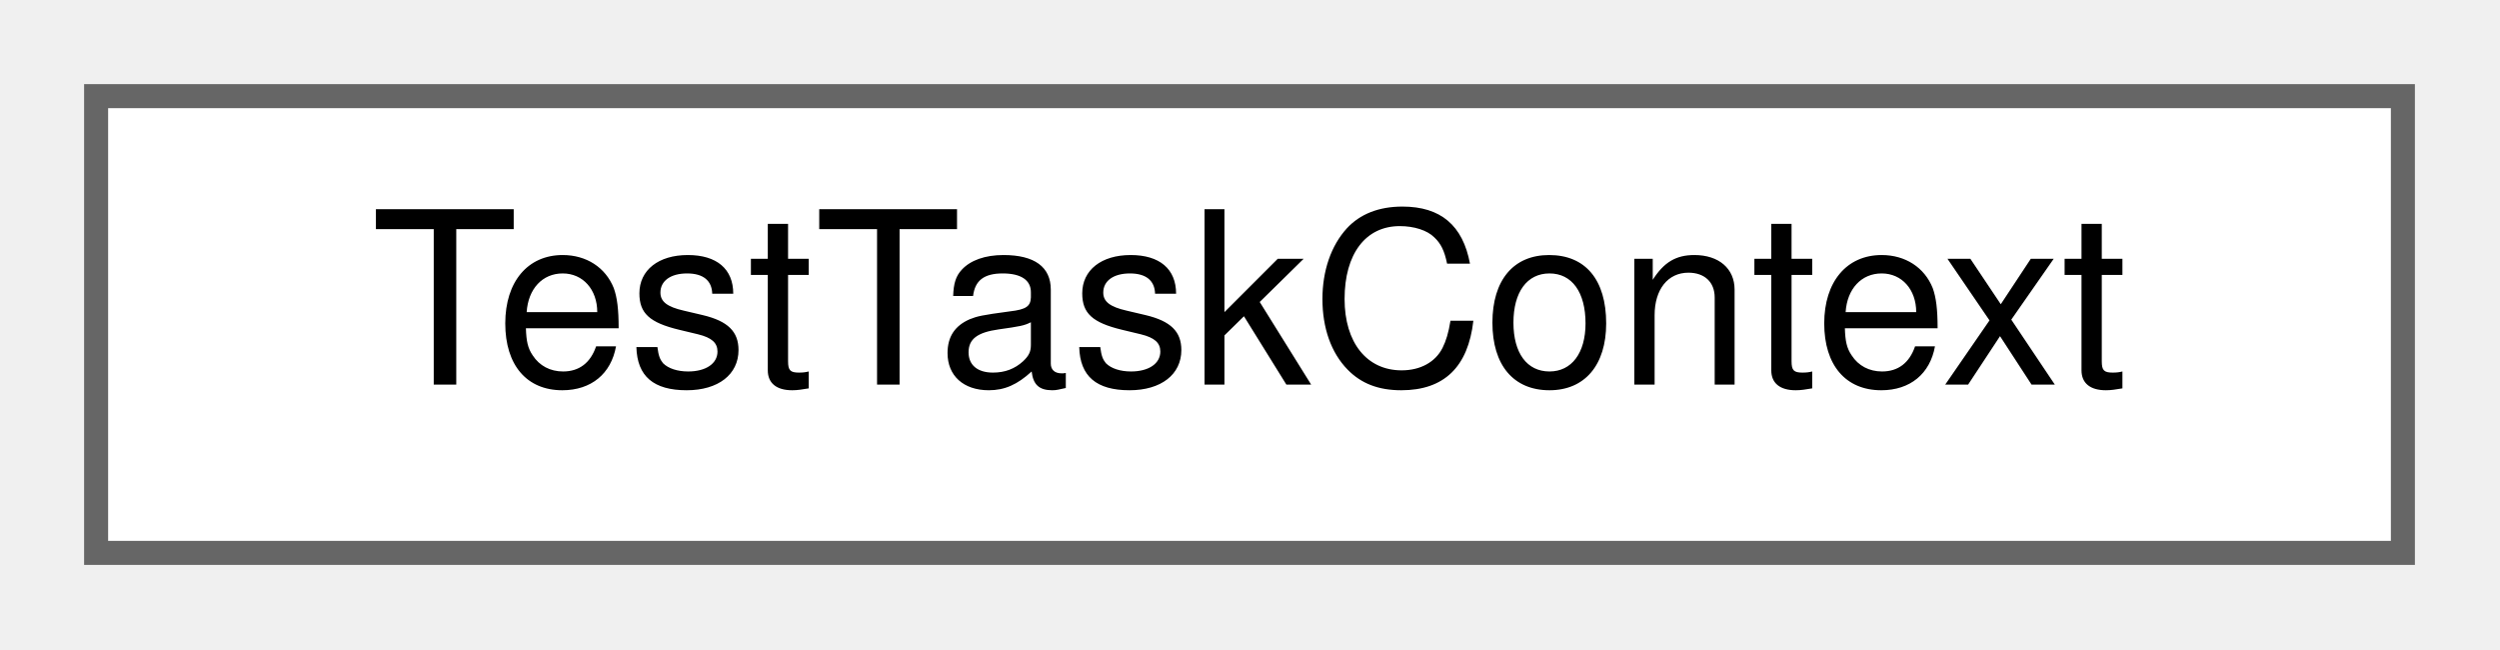
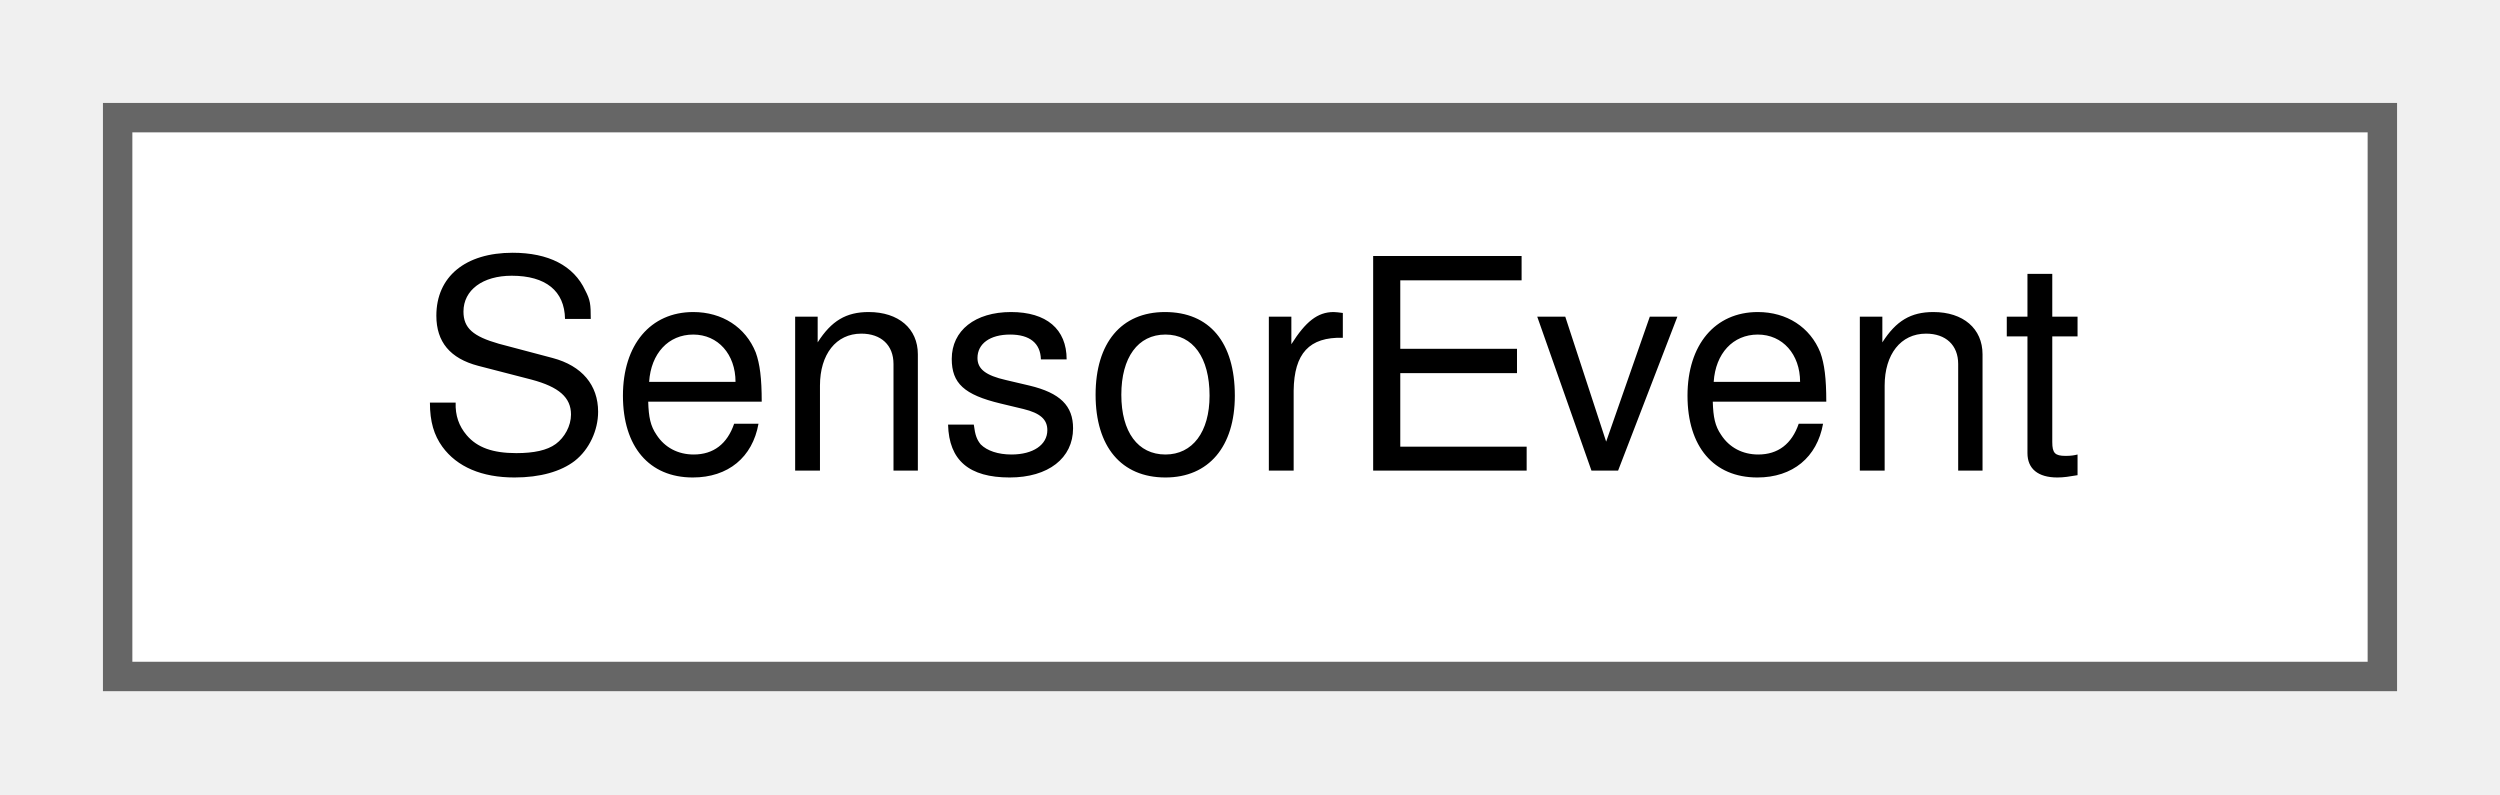
- <svg xmlns="http://www.w3.org/2000/svg" xmlns:xlink="http://www.w3.org/1999/xlink" width="104pt" height="27pt" viewBox="0.00 0.00 104.00 27.00">
+ <svg xmlns="http://www.w3.org/2000/svg" xmlns:xlink="http://www.w3.org/1999/xlink" width="85pt" height="27pt" viewBox="0.00 0.00 85.00 27.00">
  <g id="graph0" class="graph" transform="scale(1 1) rotate(0) translate(4 23)">
    <g id="Node000000" class="node">
      <g id="a_Node000000">
-         <a xlink:href="structTestTaskContext.html" target="_top" xlink:title="Context passed to test task trampoline.">
-           <polygon fill="white" stroke="#666666" points="96,-19 0,-19 0,0 96,0 96,-19" />
-           <text text-anchor="middle" x="48" y="-7" font-family="Helvetica,sans-Serif" font-size="10.00">TestTaskContext</text>
+         <a xlink:href="structSensorEvent.html" target="_top" xlink:title="Container for a single decoded SH-2 sensor report.">
+           <polygon fill="white" stroke="#666666" points="77,-19 0,-19 0,0 77,0 77,-19" />
+           <text text-anchor="middle" x="38.5" y="-7" font-family="Helvetica,sans-Serif" font-size="10.00">SensorEvent</text>
        </a>
      </g>
    </g>
  </g>
</svg>
